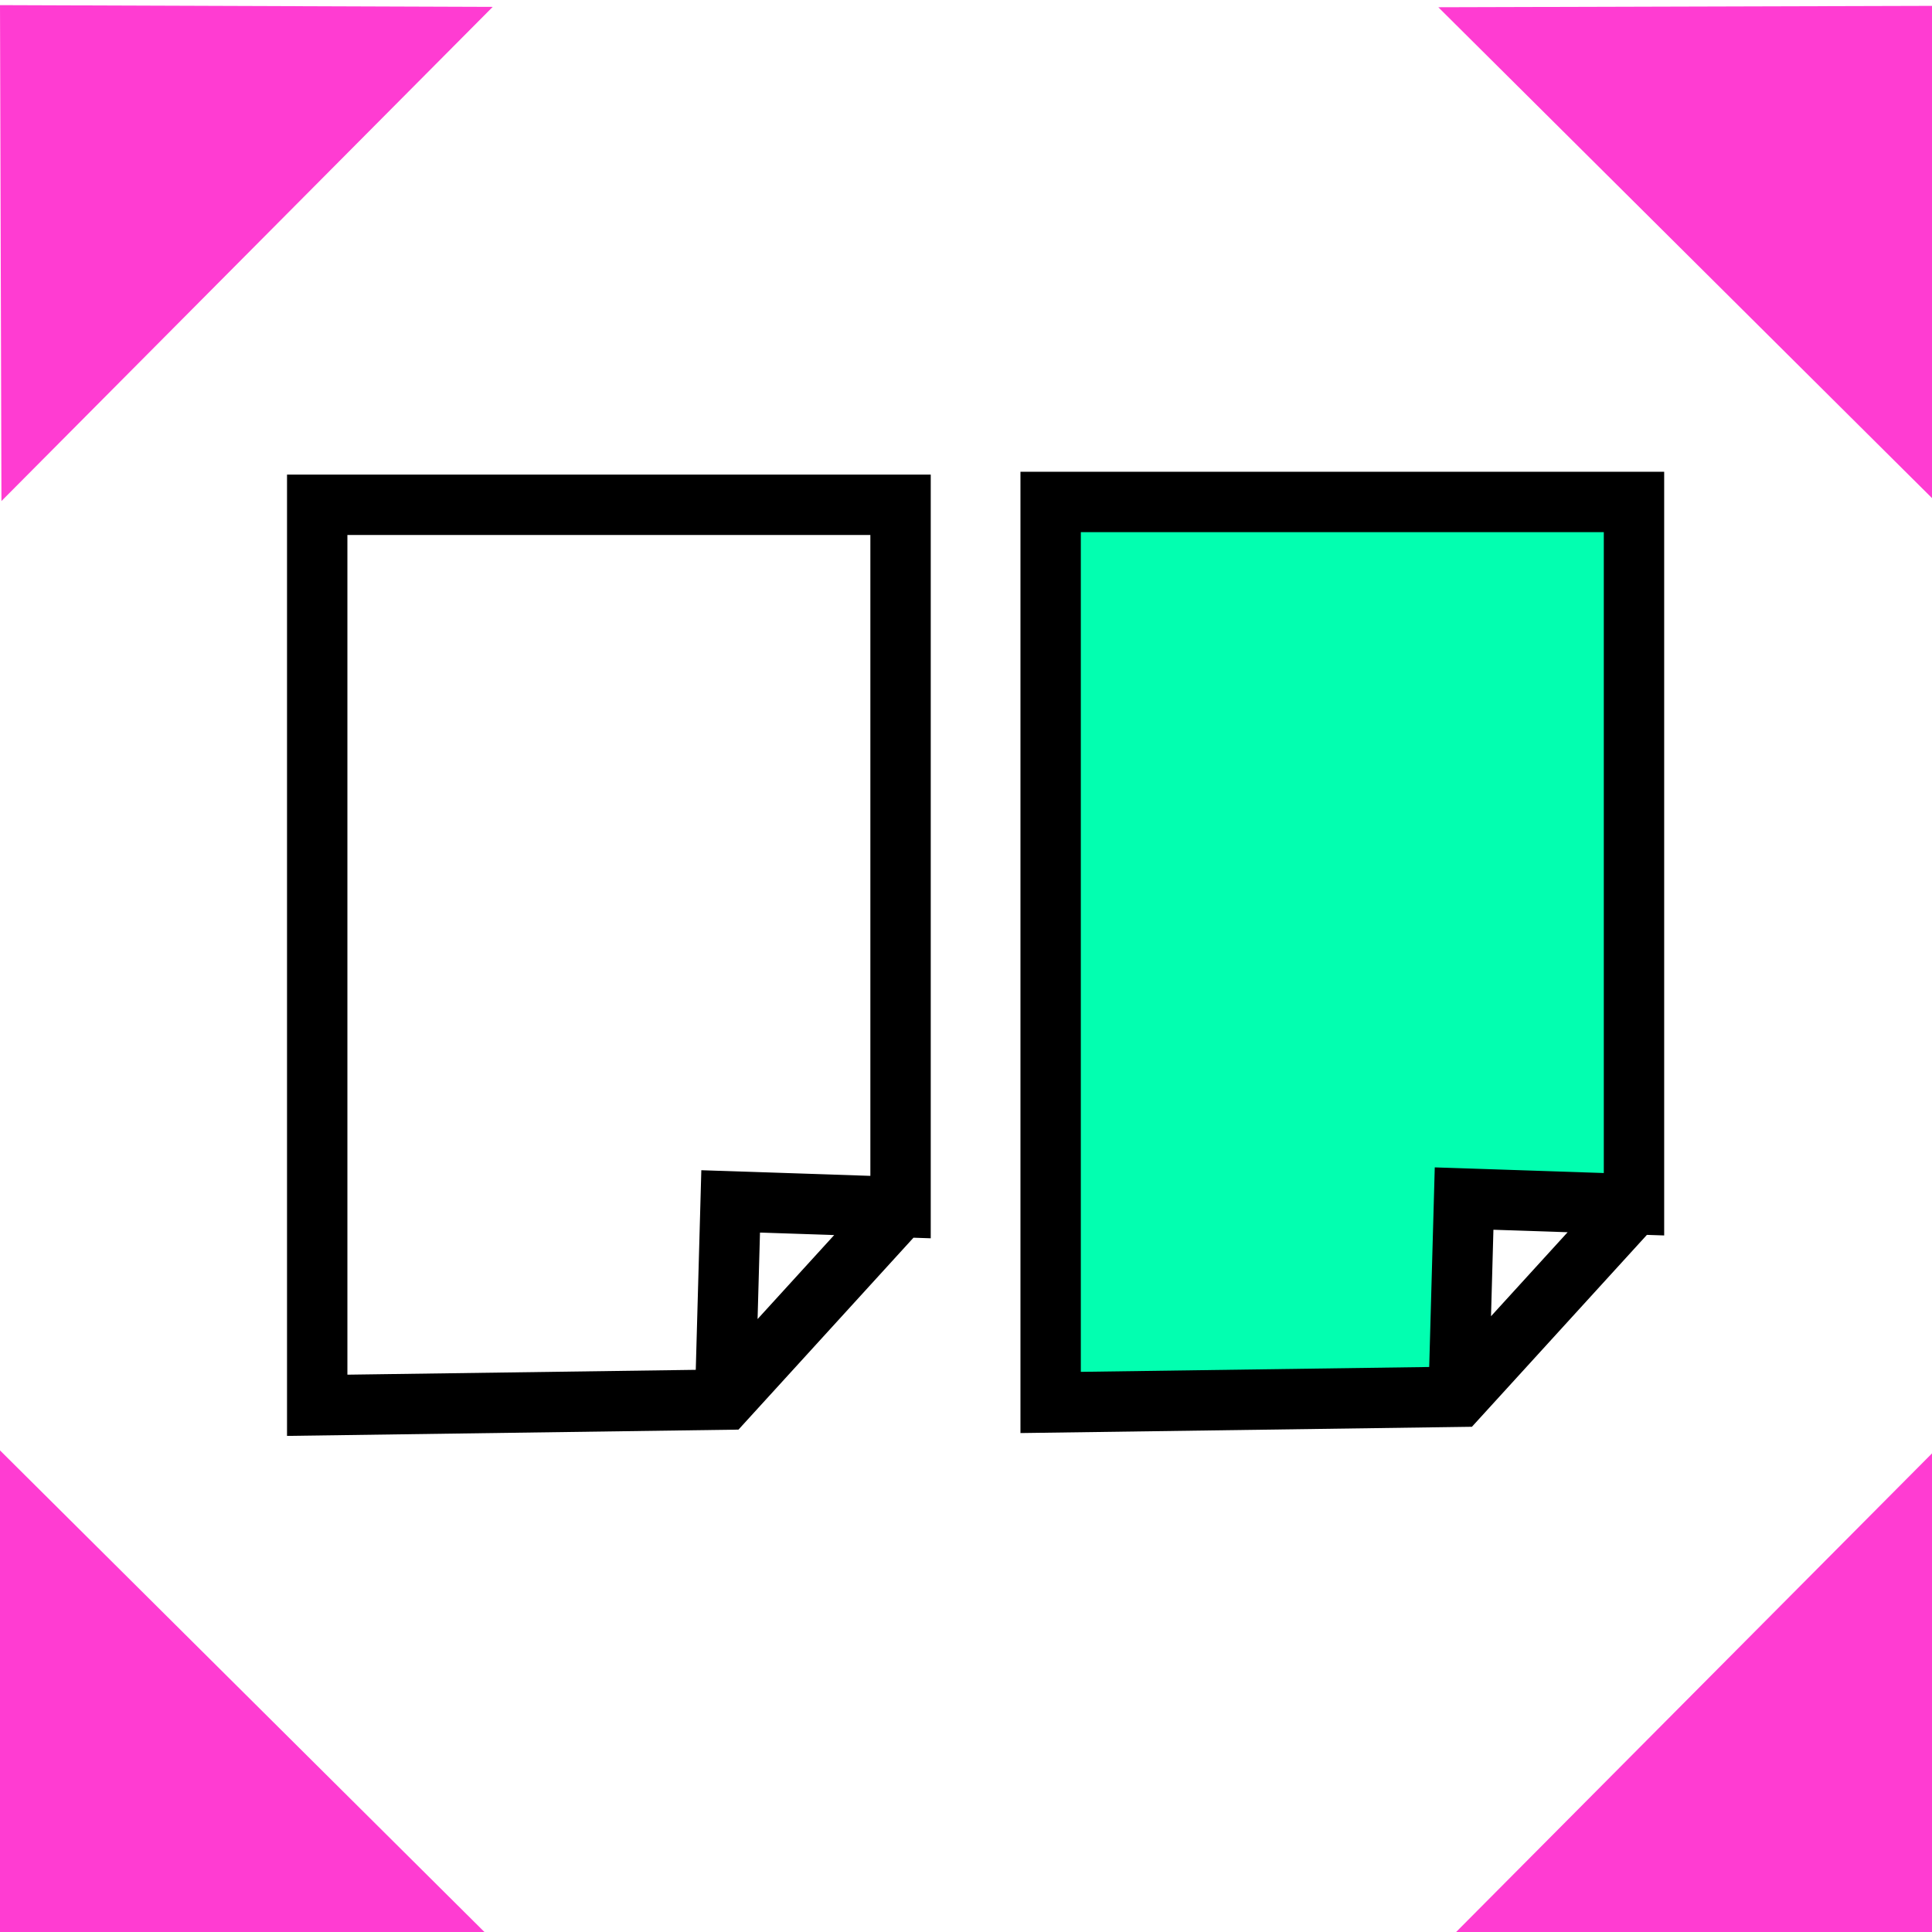
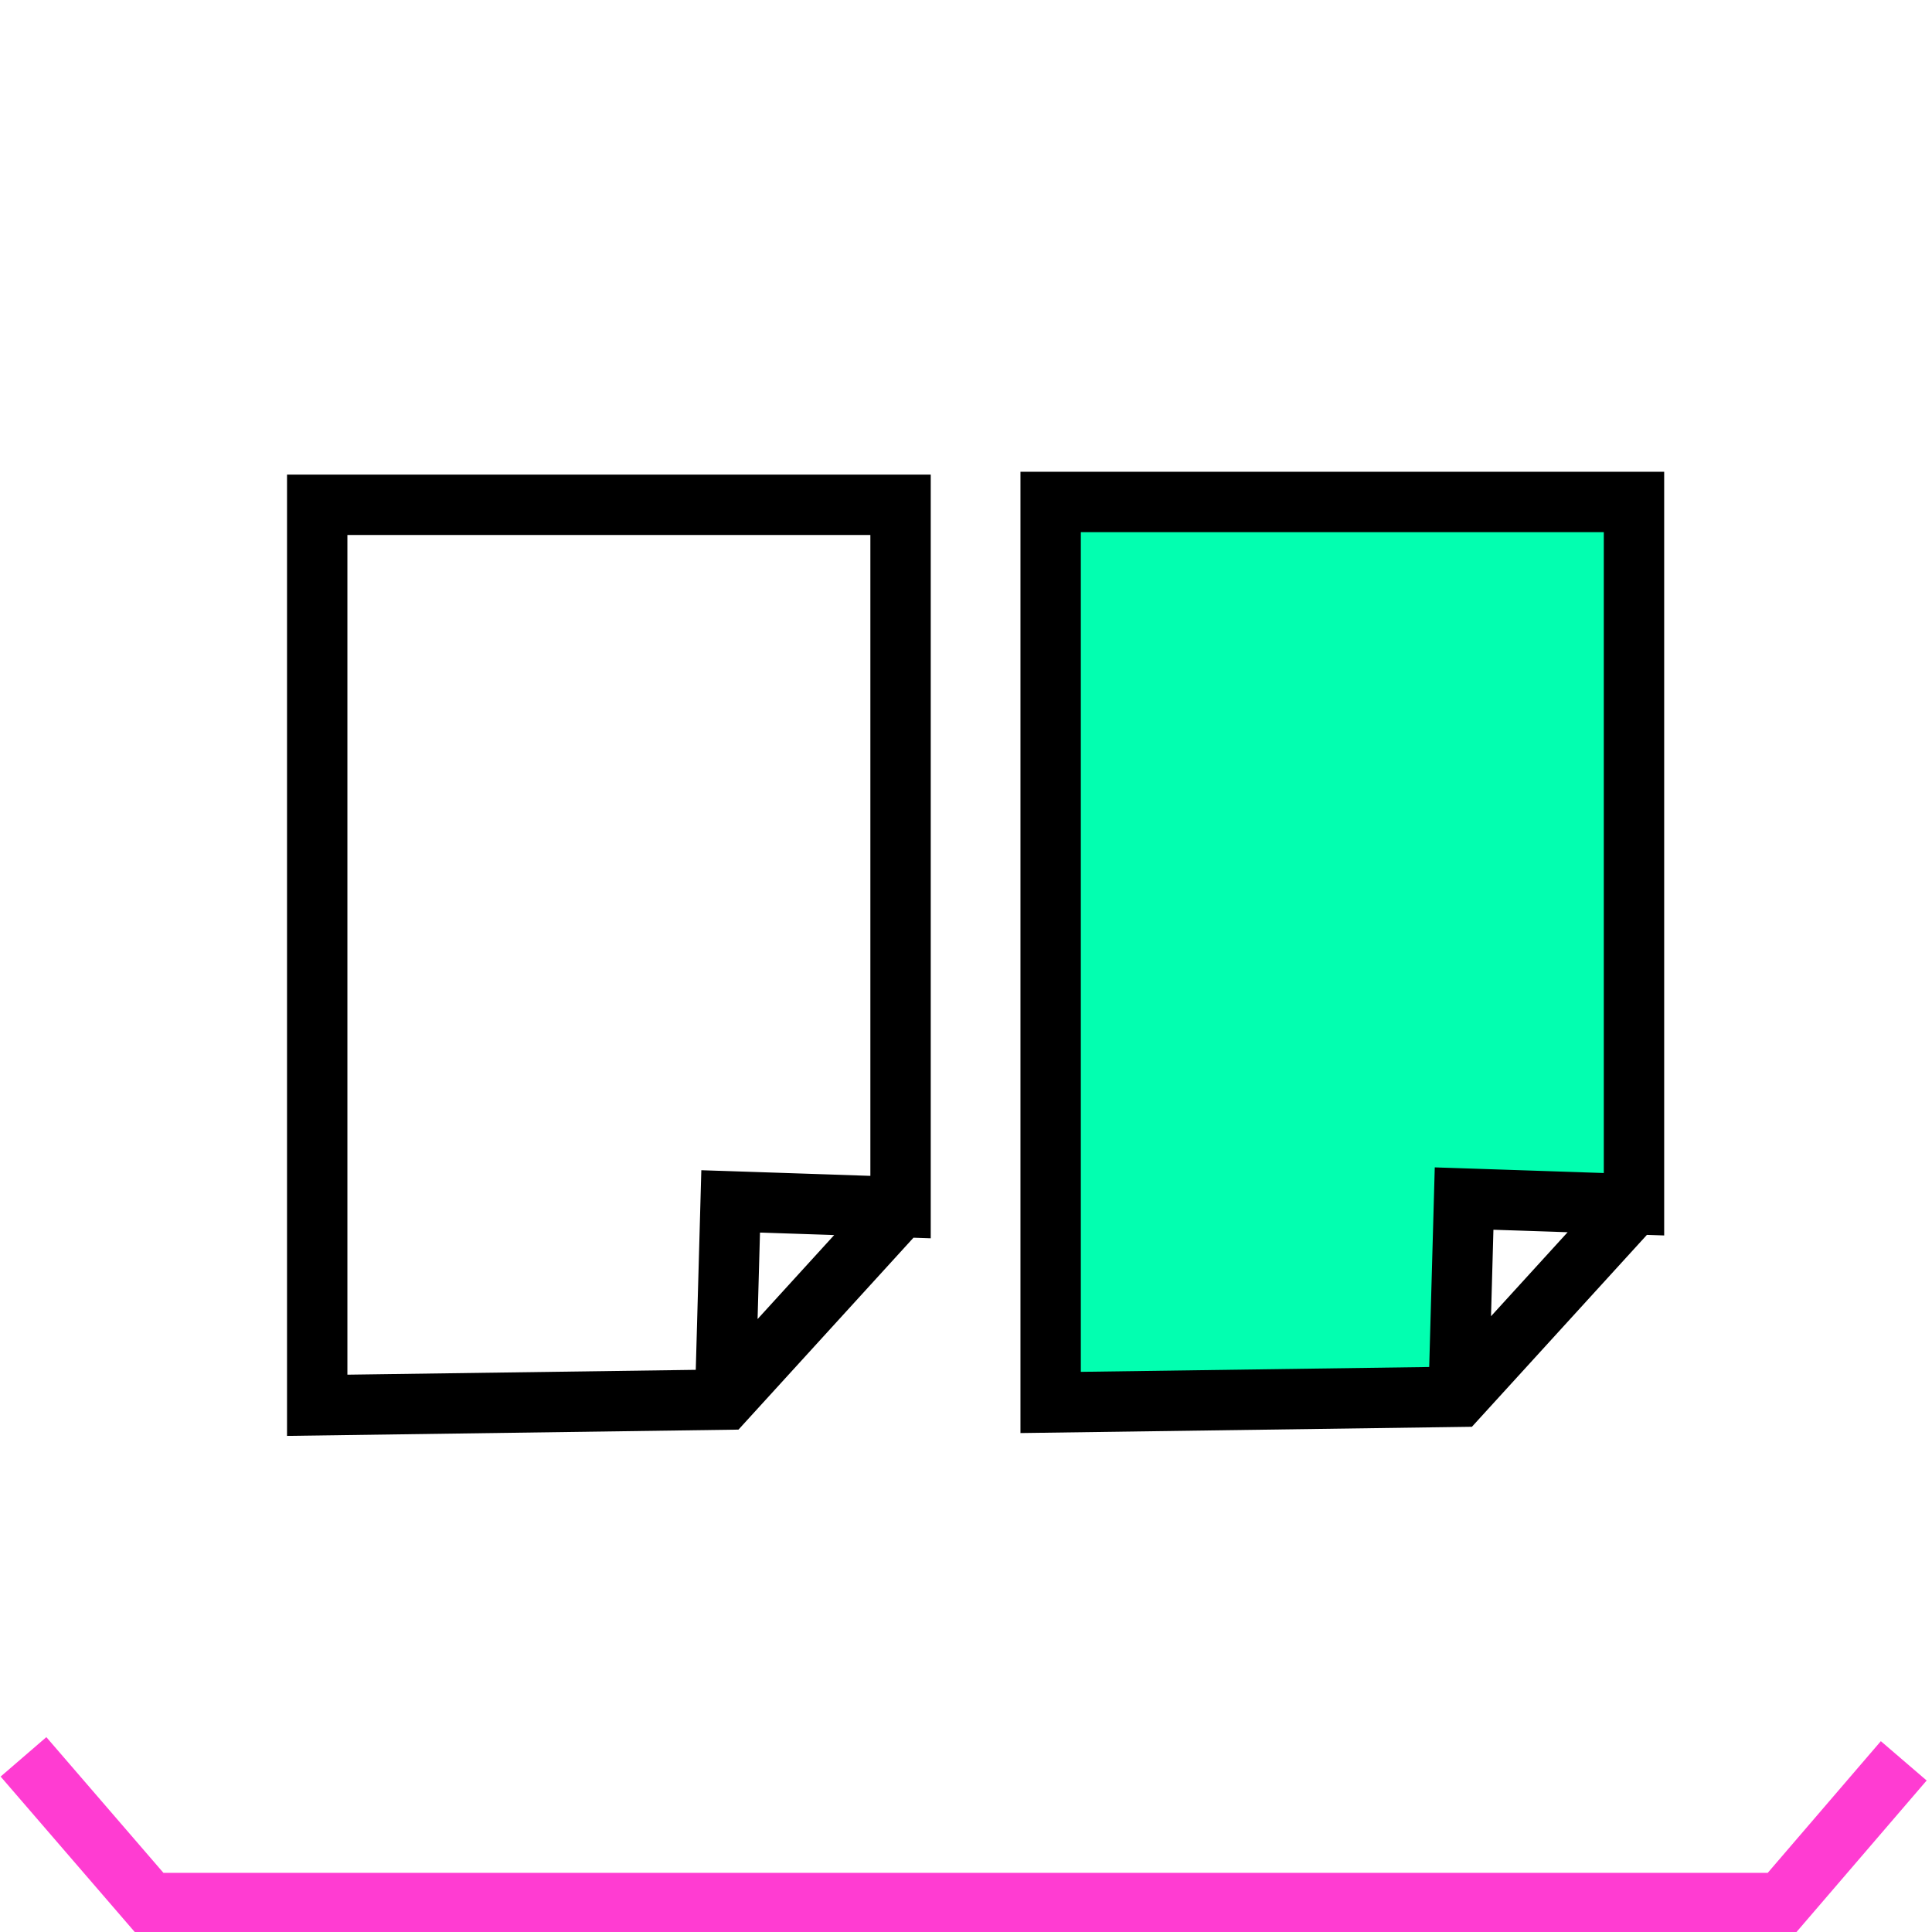
<svg xmlns="http://www.w3.org/2000/svg" width="32" height="32" id="svg2" version="1.1">
-   <defs id="defs4" />
+   <defs id="defs4">
+     </defs>
  <g id="layer1" transform="translate(0,-1020.362)">
    <path style="fill:none;stroke:#000000;stroke-width:1px;stroke-linecap:butt;stroke-linejoin:miter;stroke-opacity:1" d="m 12.008,1043.638 0.094,-3.377 2.814,0.094 0,-11.632 -9.662,0 -10e-7,14.915 6.754,-0.094 2.908,-3.189" id="path3058" />
-     <path style="fill:#ff3cd2;fill-opacity:1;stroke:none" d="M 0.024,1028.661 8.161,1020.476 3.9212007e-8,1020.447 z" id="path3079" />
    <path style="fill:#02ffb0;stroke:#000000;stroke-width:1px;stroke-linecap:butt;stroke-linejoin:miter;stroke-opacity:1;fill-opacity:1" d="m 24.156,1043.591 0.094,-3.377 2.814,0.094 0,-11.632 -9.662,0 -1e-6,14.915 6.754,-0.094 2.908,-3.189" id="path3058-4" />
-     <path style="fill:#ff3cd2;fill-opacity:1;stroke:none" d="m 8.047,1052.385 -8.186,-8.138 -0.029,8.161 z" id="path3079-5" />
-     <path style="fill:#ff3cd2;fill-opacity:1;stroke:none" d="m 32.081,1044.353 -8.138,8.185 8.161,0.029 z" id="path3079-0" />
-     <path style="fill:#ff3cd2;fill-opacity:1;stroke:none" d="m 23.823,1020.482 8.185,8.138 0.029,-8.161 z" id="path3079-1" />
+     <path style="fill:none;fill-rule:evenodd;stroke:#ff3cd2;stroke-width:1px;stroke-linecap:butt;stroke-linejoin:miter;stroke-opacity:1" d="m 0.389,1049.461 c 0.696,0.807 1.393,1.614 2.089,2.421 0,0 27.031,0 27.031,0 0,0 2.023,-2.355 2.023,-2.355" id="path4598" />
  </g>
</svg>
